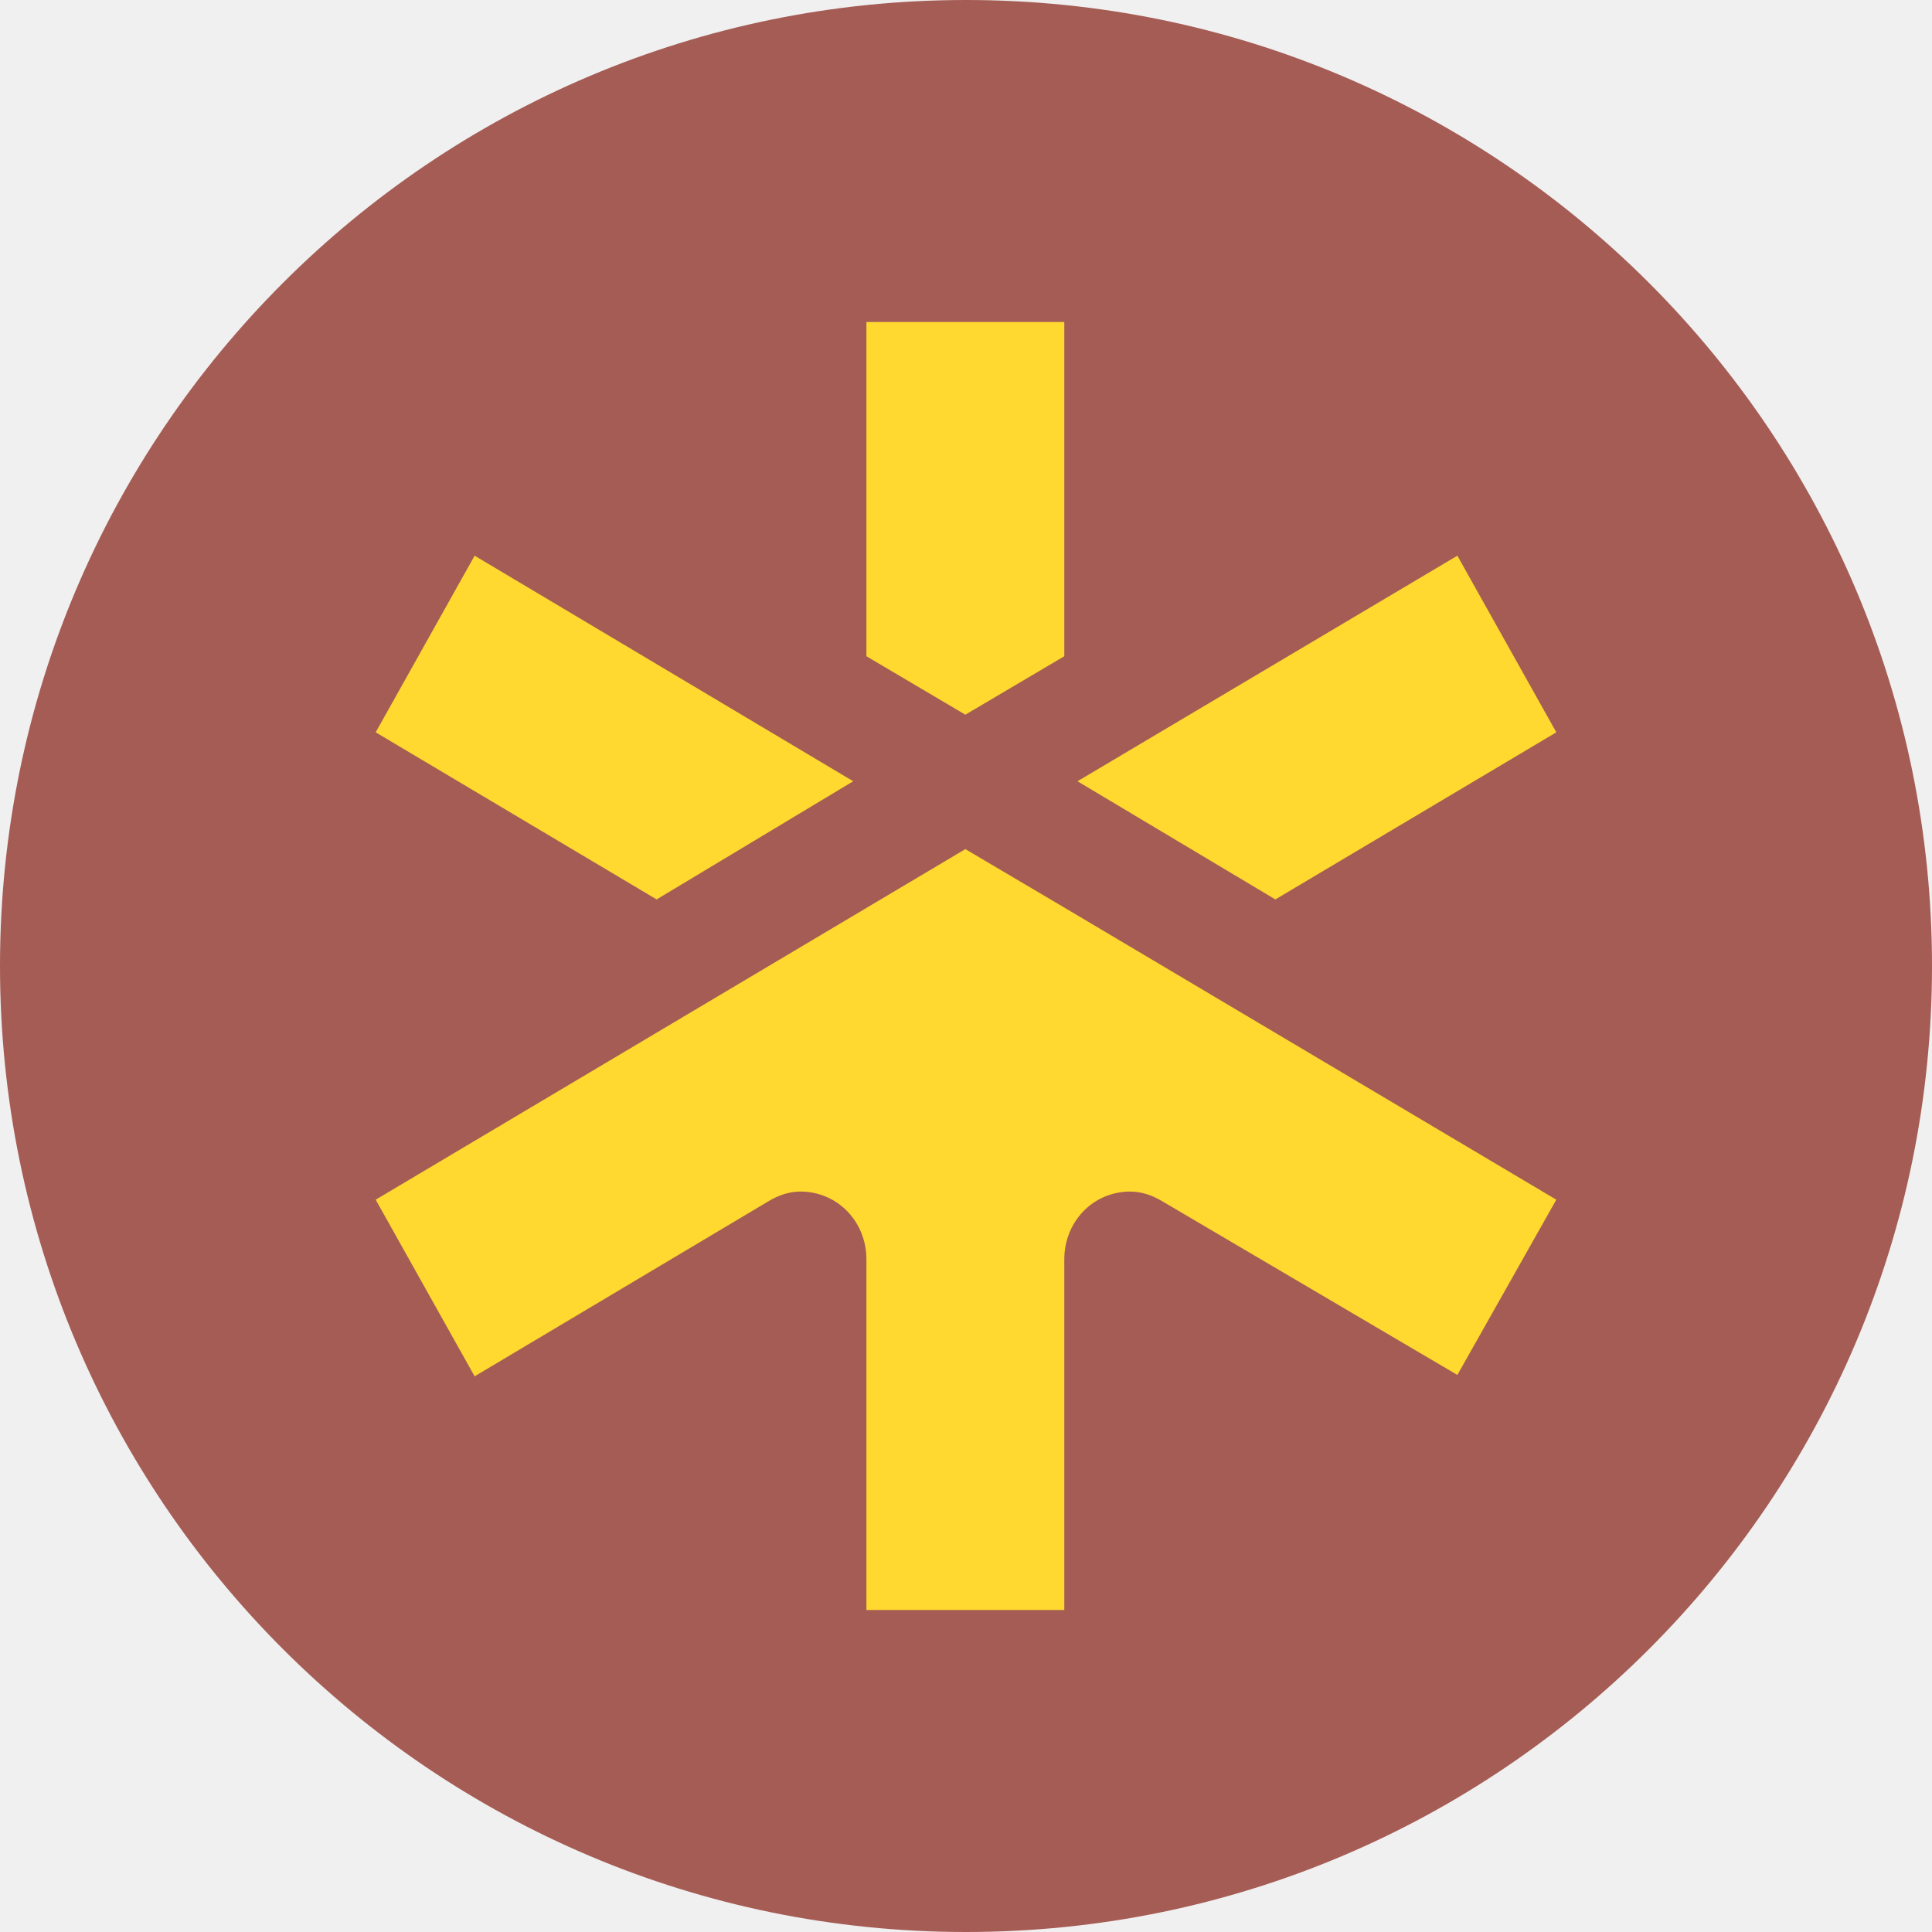
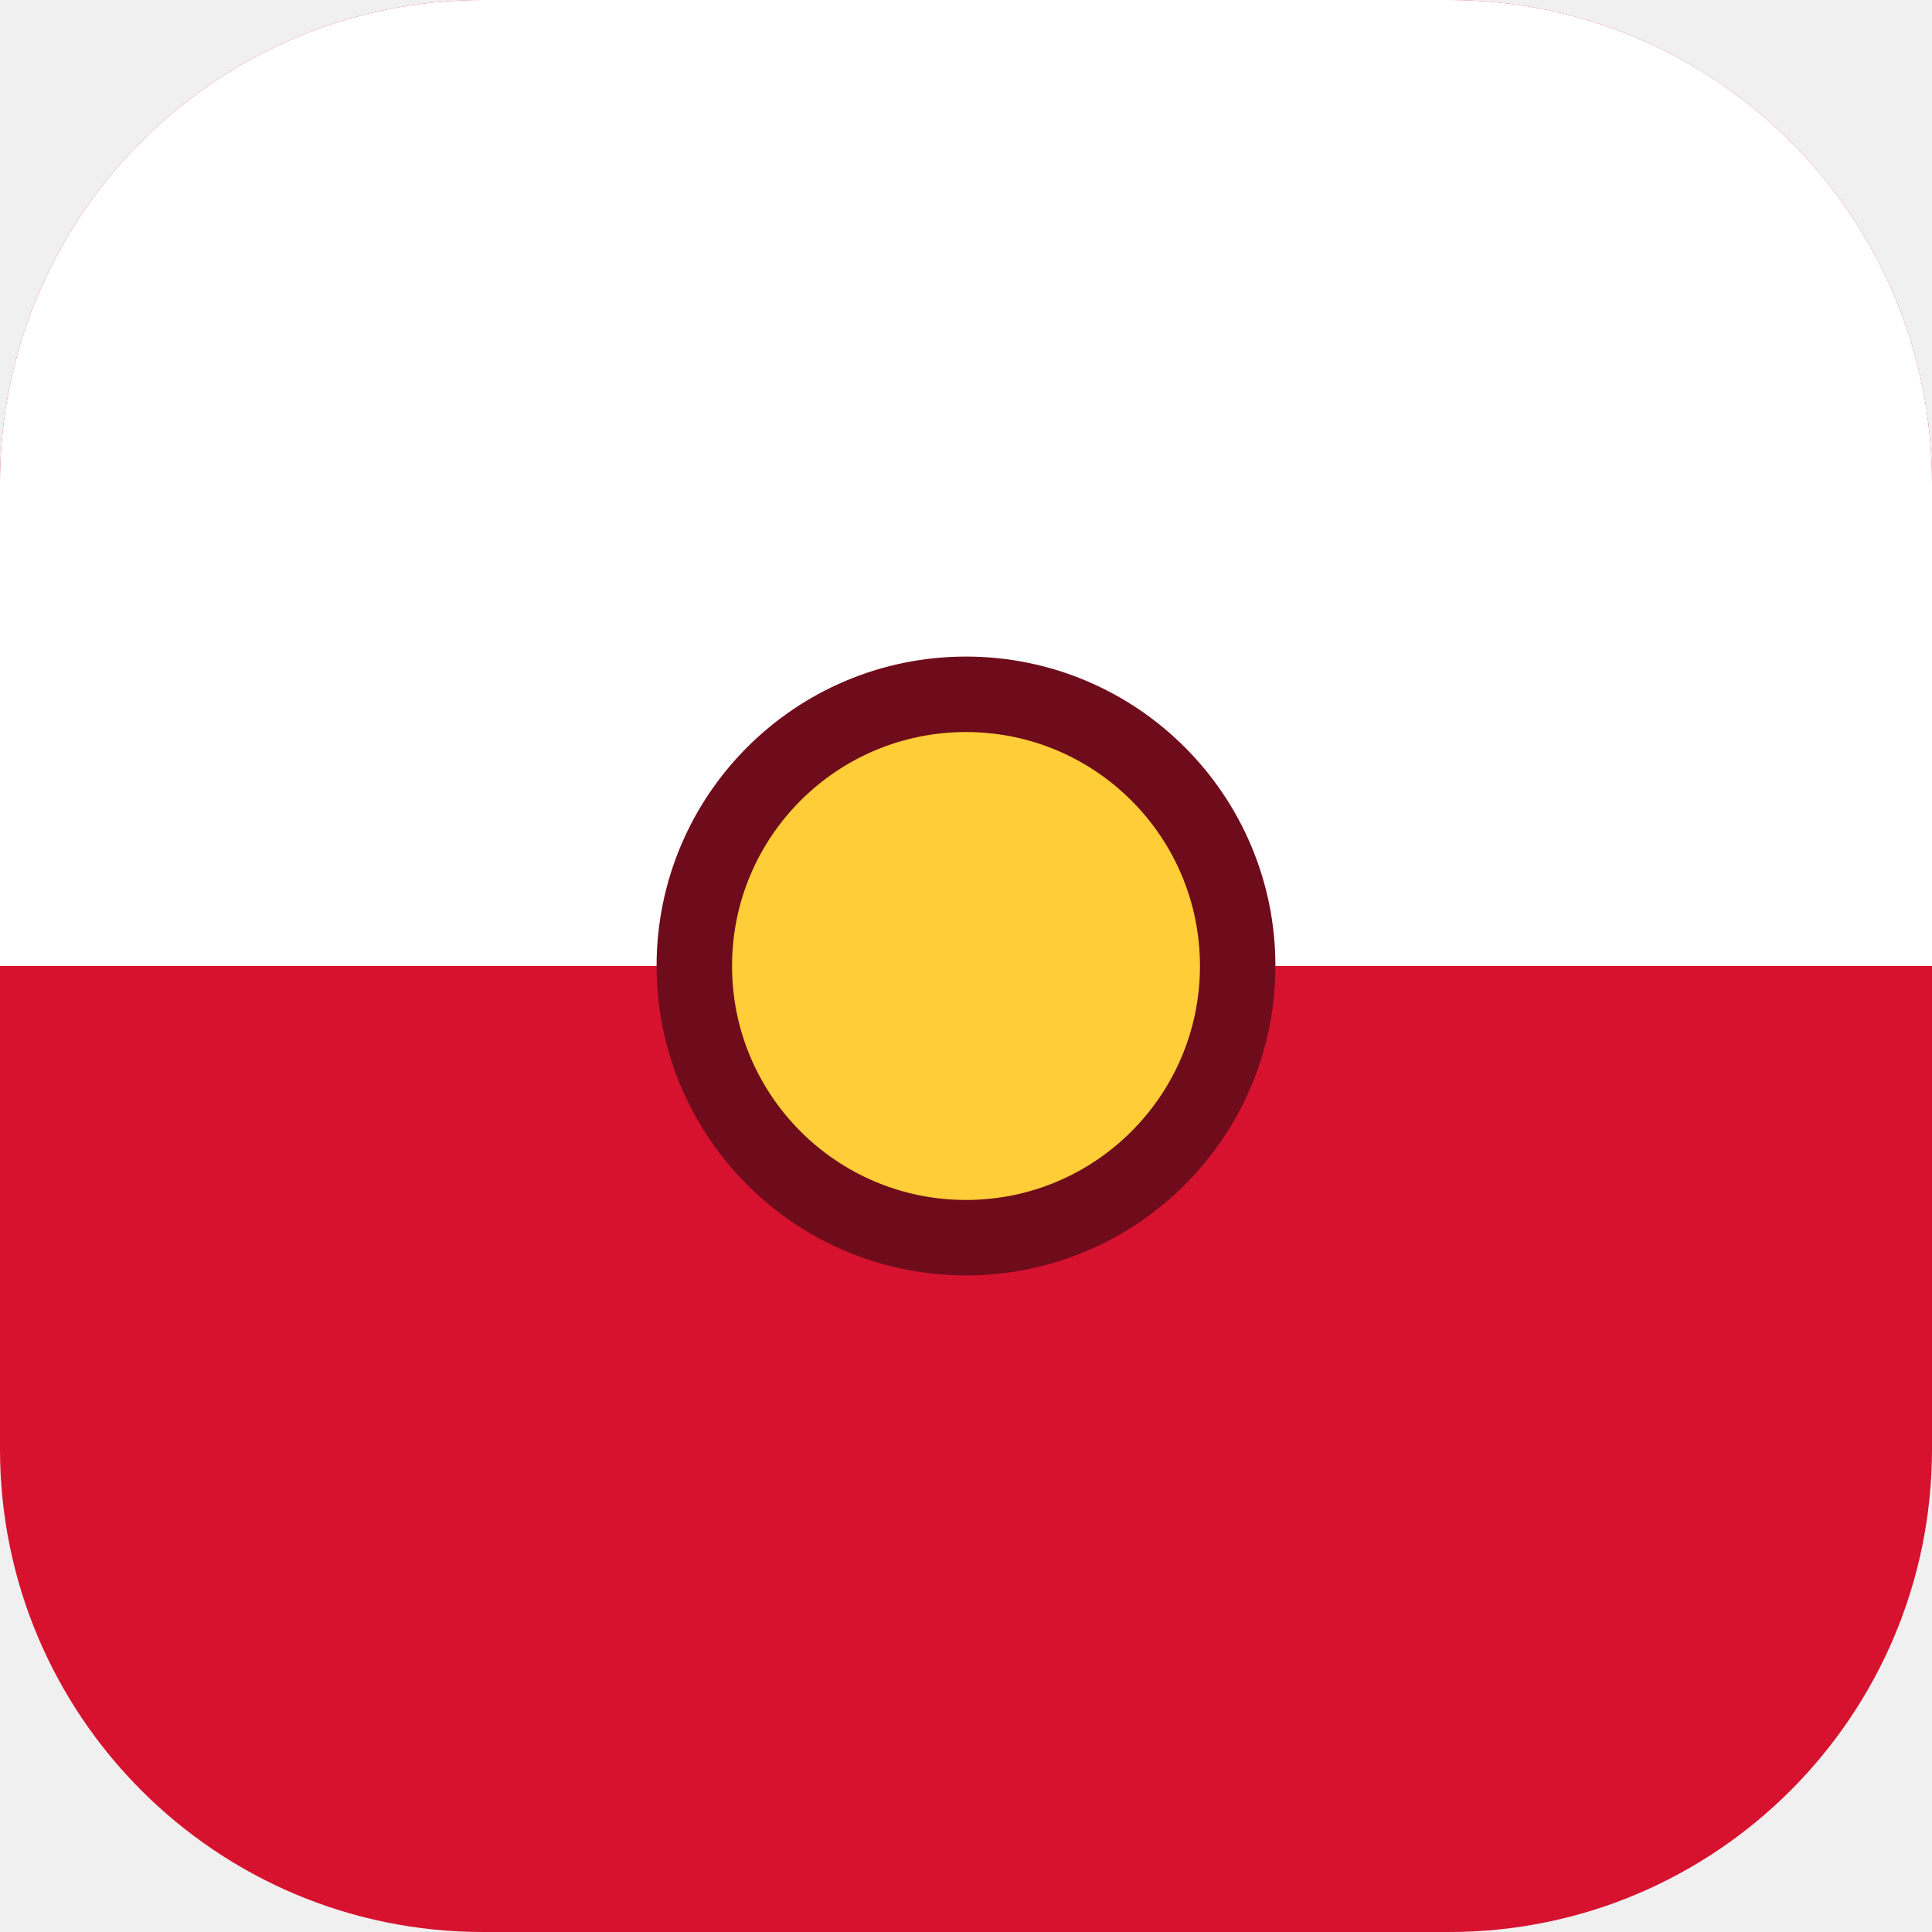
- <svg xmlns="http://www.w3.org/2000/svg" width="24" height="24" viewBox="0 0 24 24" fill="none">
-   <rect width="24" height="24" rx="12" fill="#A55C55" />
-   <path d="M10.599 9.705L5.896 6.903L4.667 9.097L8.157 11.173L10.599 9.705Z" fill="#FFD92F" />
-   <path d="M15.843 11.173L19.333 9.097L18.104 6.903L13.385 9.705L15.843 11.173Z" fill="#FFD92F" />
-   <path d="M11.992 8.878L13.221 8.152V4H10.763V8.152L11.992 8.878Z" fill="#FFD92F" />
-   <path d="M19.333 14.903L13.221 11.274L11.992 10.548L4.667 14.903L5.896 17.097L9.55 14.92C9.665 14.852 9.796 14.802 9.943 14.802C10.402 14.802 10.763 15.173 10.763 15.645V20H13.221V15.645C13.221 15.173 13.581 14.802 14.04 14.802C14.188 14.802 14.319 14.852 14.434 14.92L18.104 17.08L19.333 14.903Z" fill="#FFD92F" />
+ <svg xmlns="http://www.w3.org/2000/svg" viewBox="0 0 64 64">
+   <rect width="64" height="64" rx="16" fill="#d6122f" />
+   <rect width="64" height="32" rx="16" fill="#ffffff" />
+   <rect y="16" width="64" height="16" fill="#ffffff" />
+   <circle cx="32" cy="32" r="9" fill="#ffcd38" stroke="#6e0c1b" stroke-width="2.5" />
</svg>
